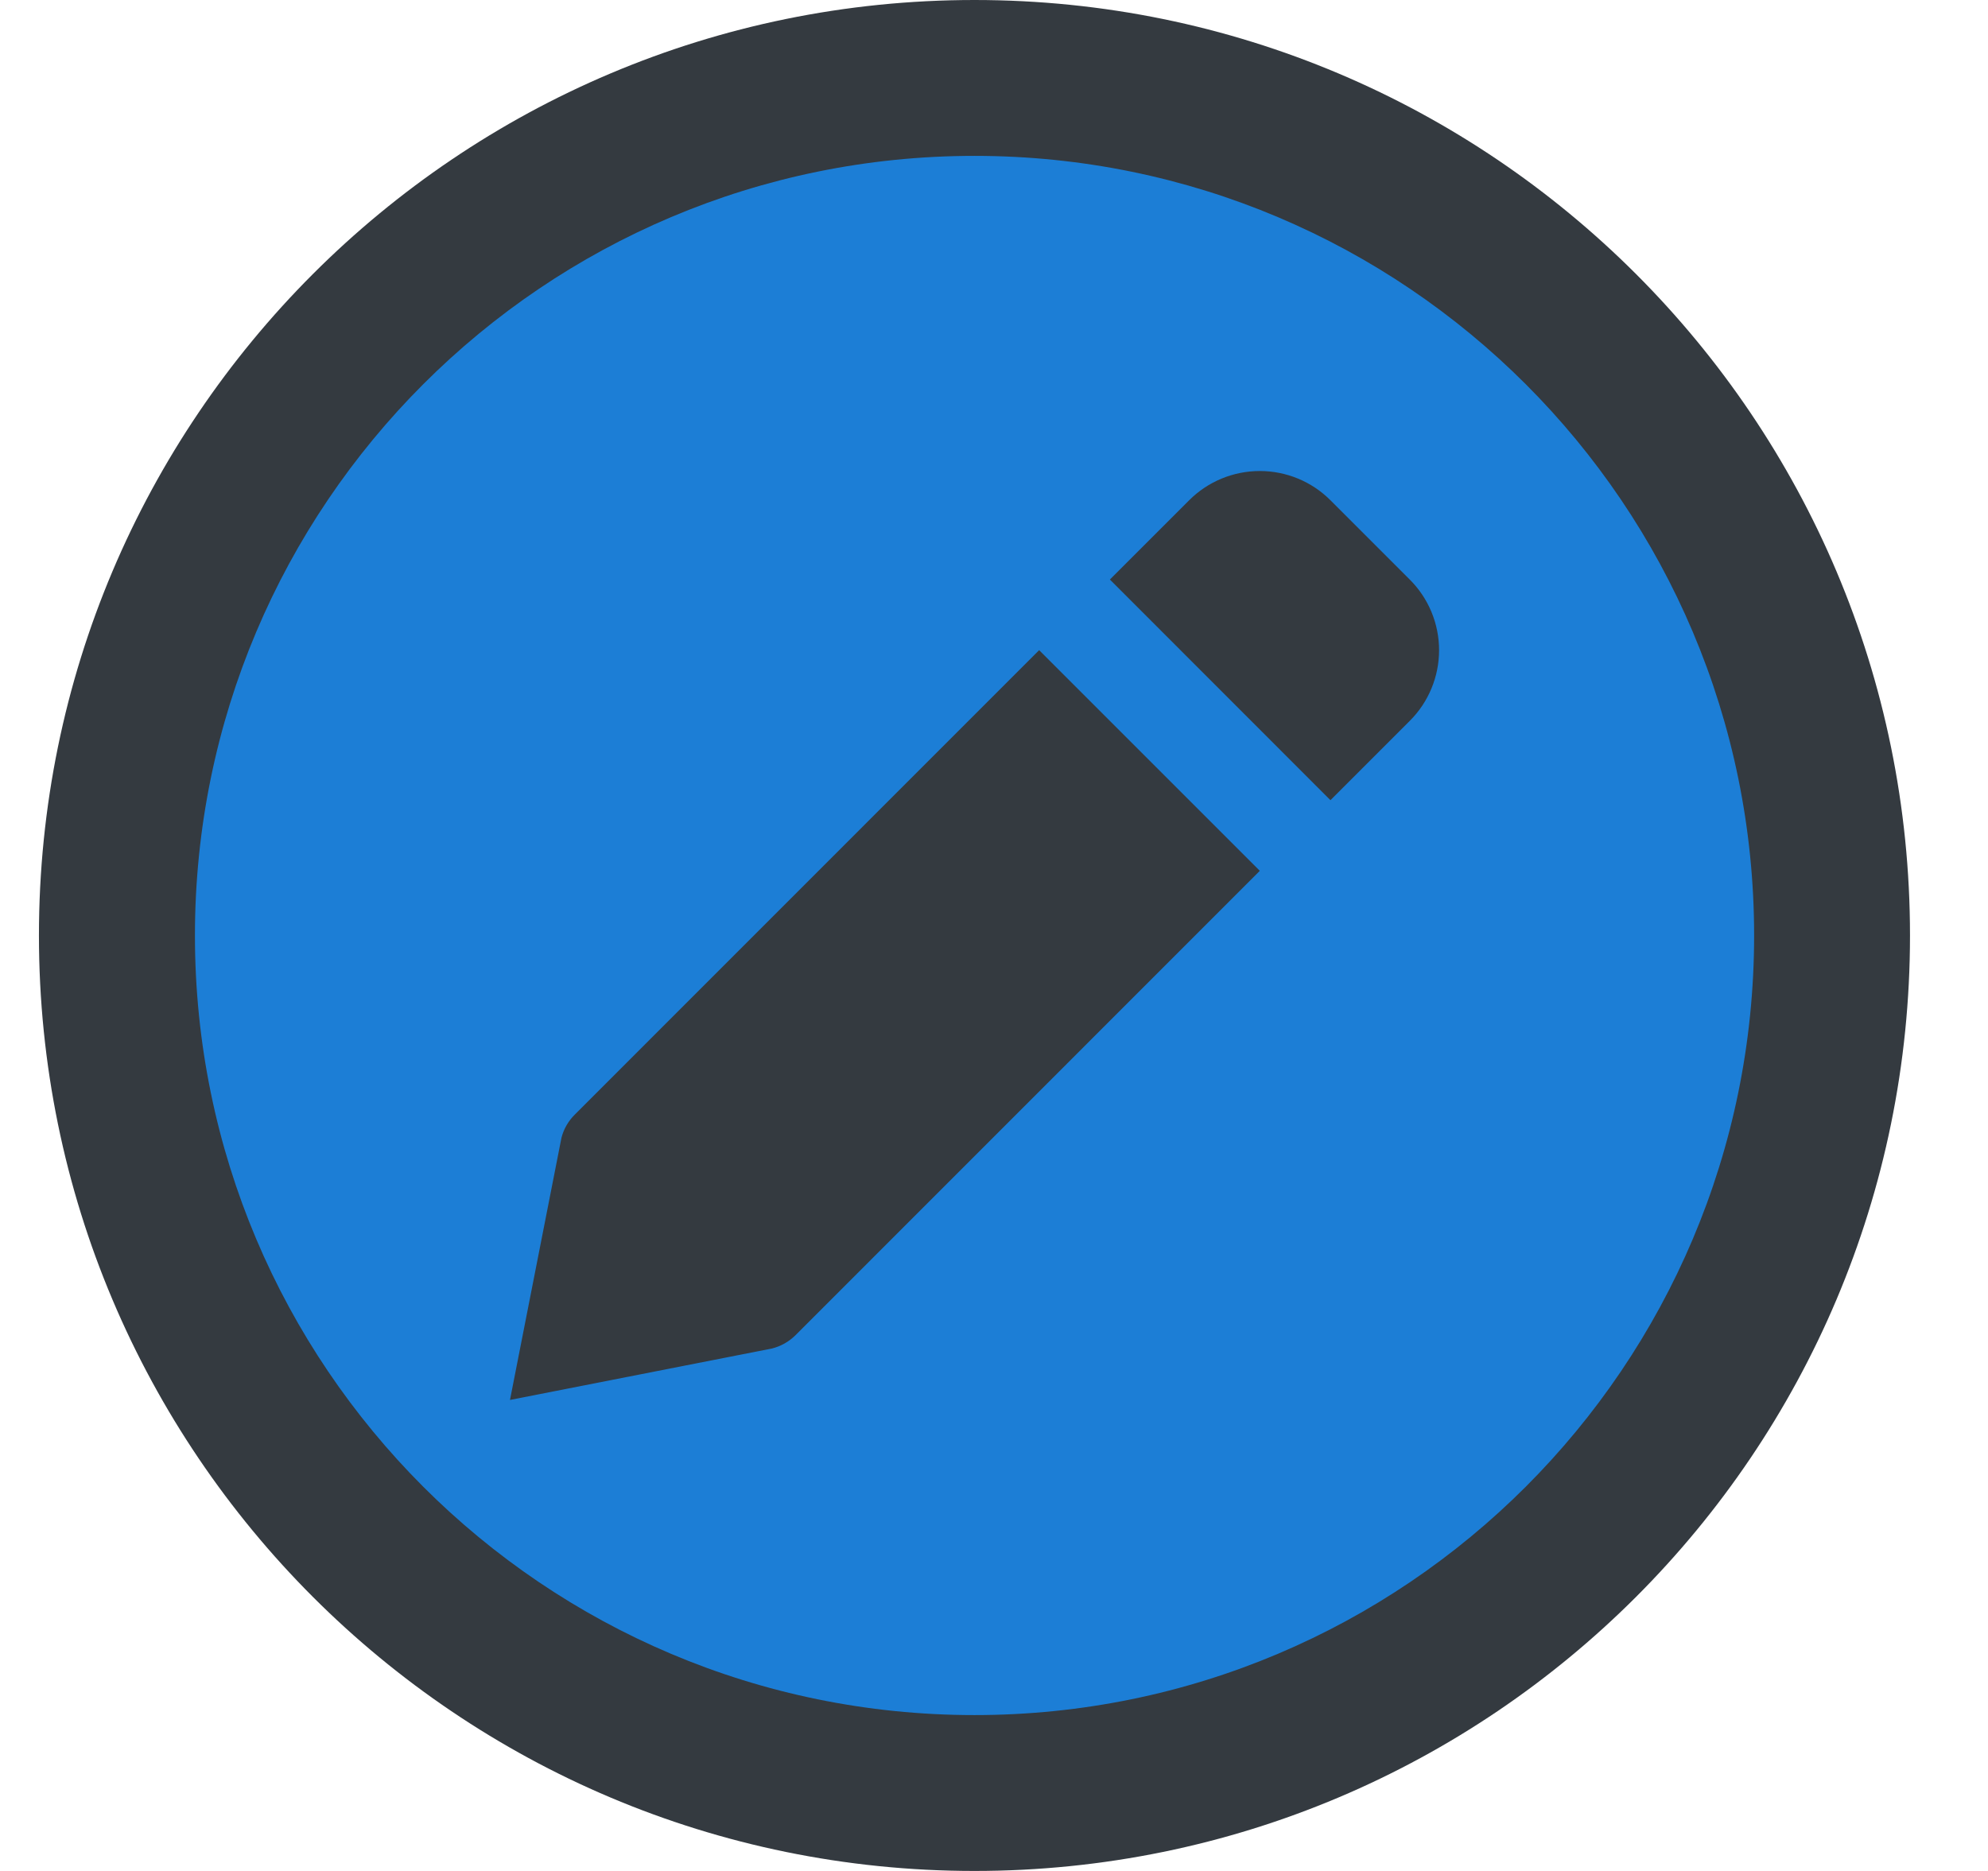
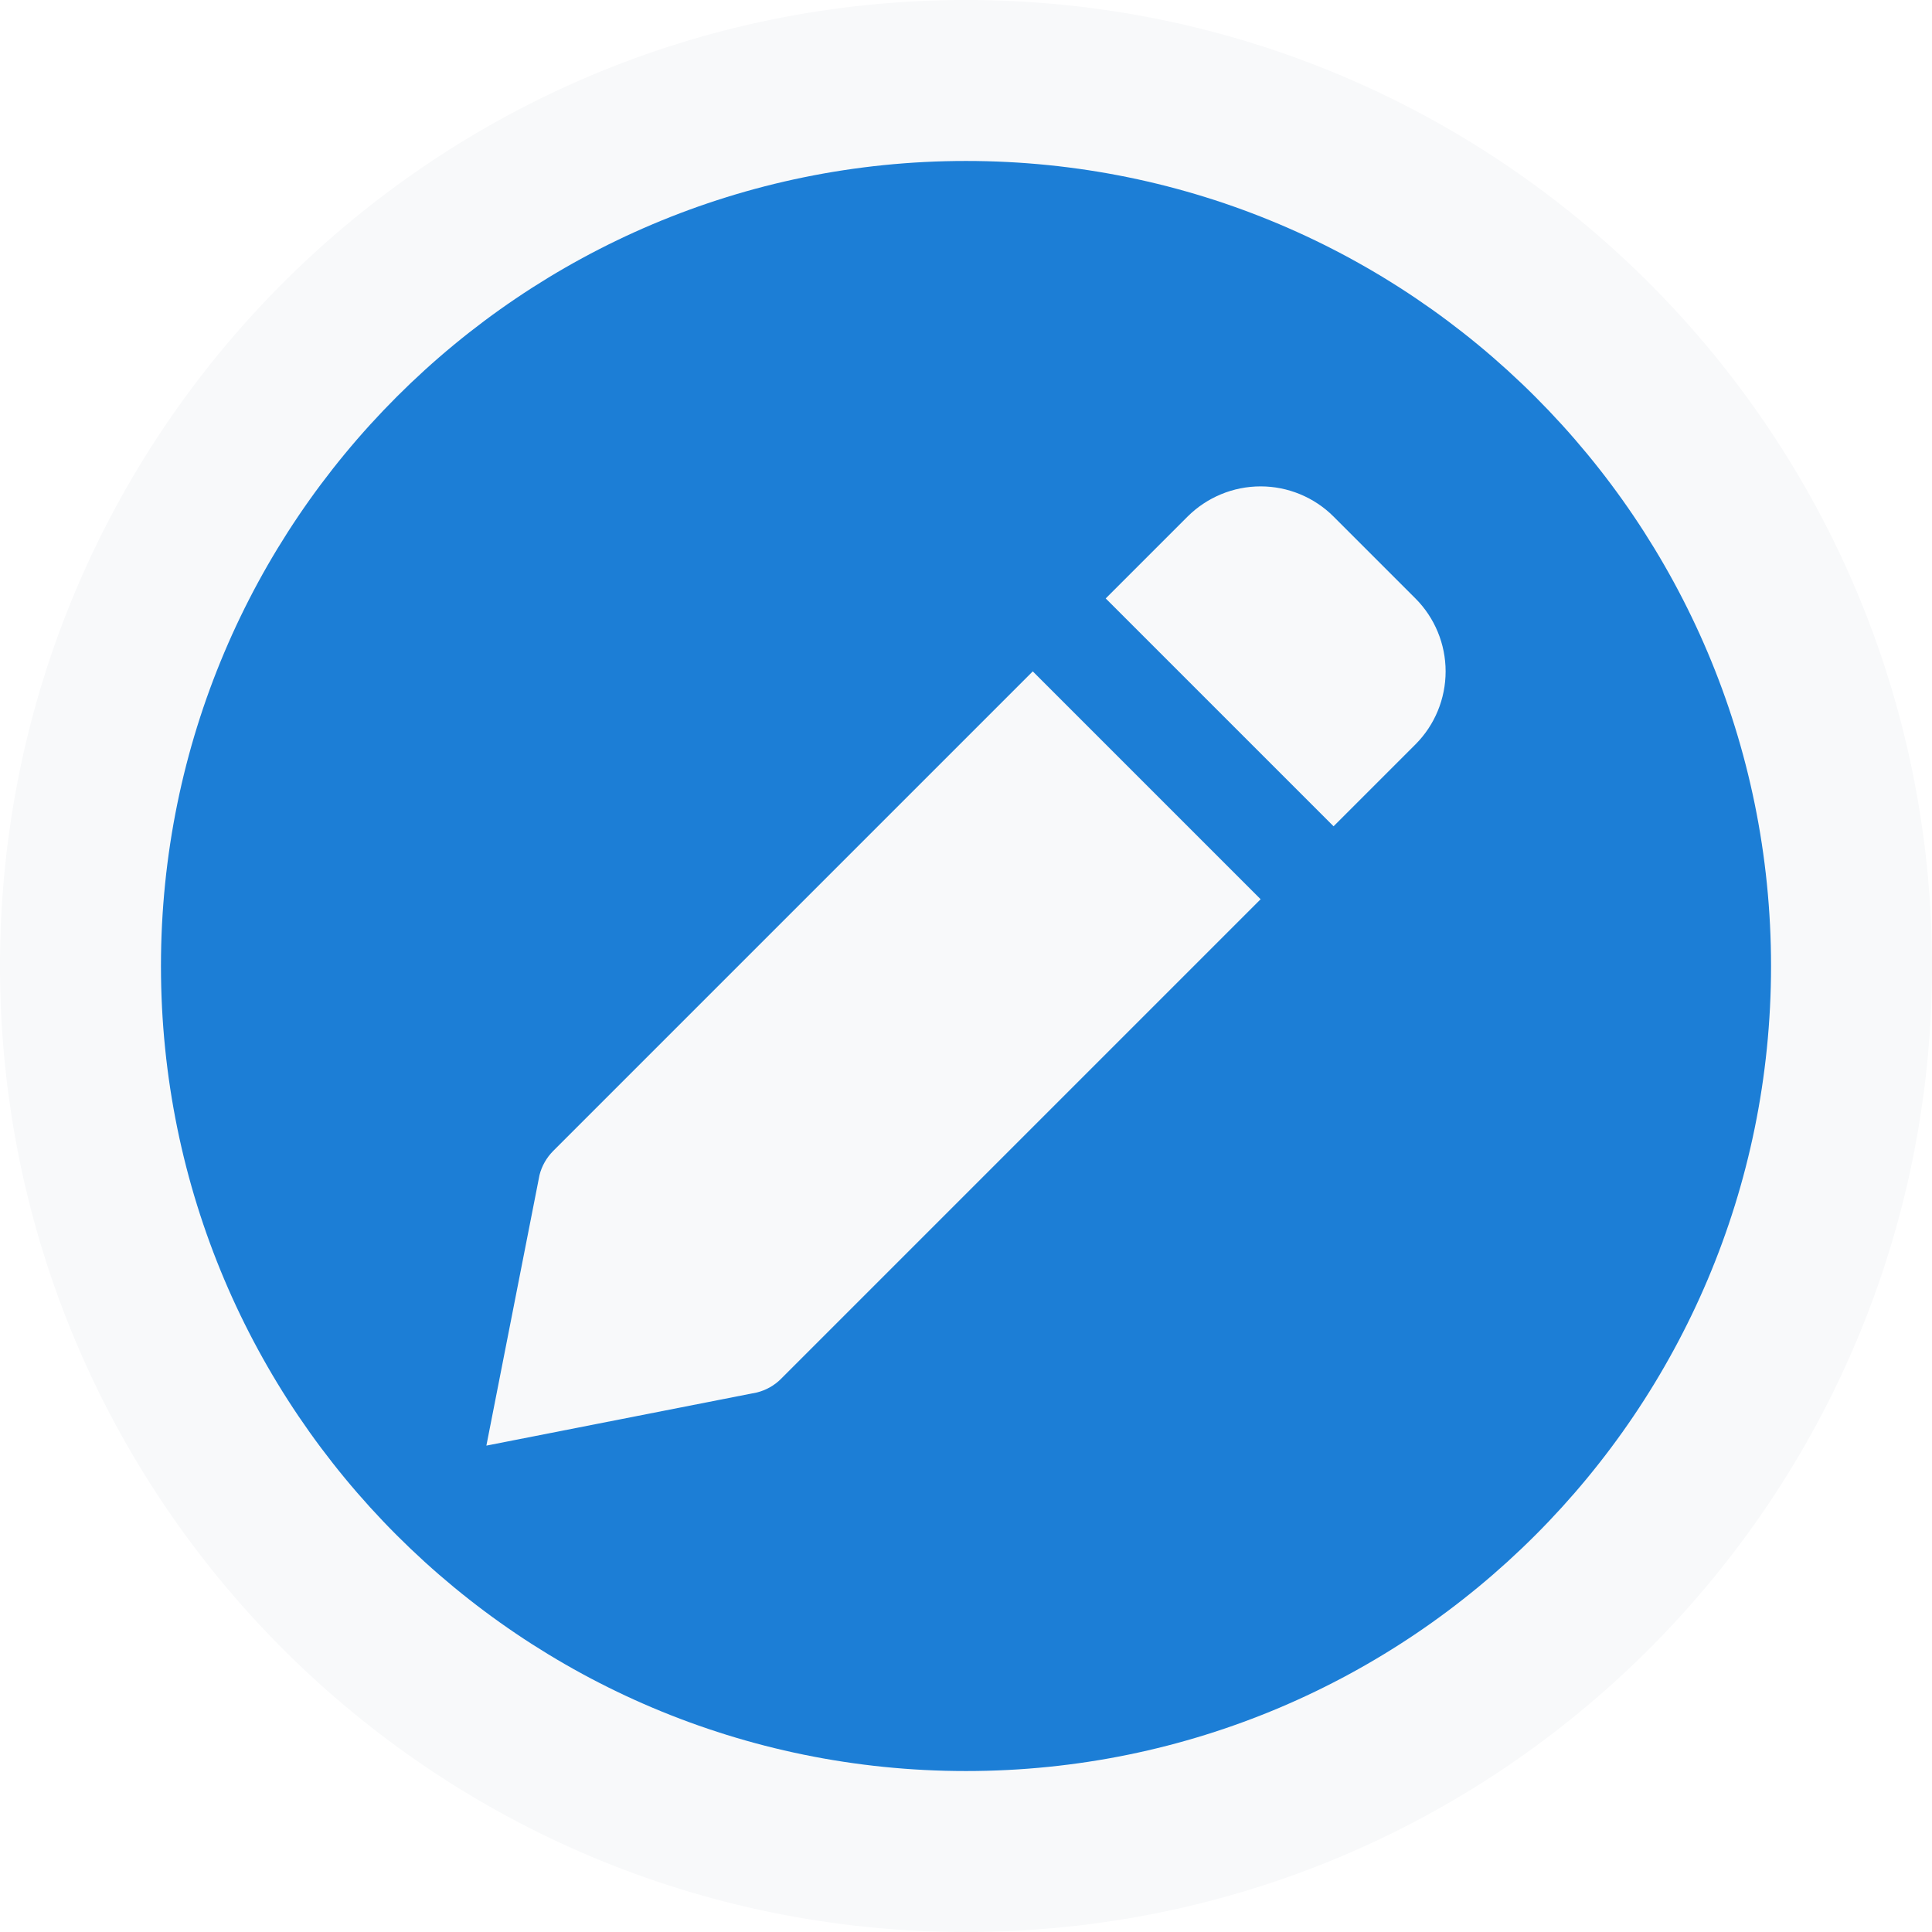
- <svg xmlns="http://www.w3.org/2000/svg" width="17" height="16" viewBox="0 0 17 16" fill="none">
-   <rect x="0.333" width="16" height="16" rx="8" fill="#343A40" />
-   <path fill-rule="evenodd" clip-rule="evenodd" d="M8.333 14.667C12.015 14.667 15 11.682 15 8C15 4.318 12.015 1.333 8.333 1.333C4.651 1.333 1.667 4.318 1.667 8C1.667 11.682 4.651 14.667 8.333 14.667ZM10.773 7.447L6.801 11.42C6.746 11.474 6.677 11.513 6.602 11.532L4.361 11.972L4.801 9.731C4.82 9.656 4.859 9.588 4.914 9.533L8.886 5.56L10.773 7.447ZM12.306 5.56C12.306 5.787 12.216 6.005 12.055 6.165L11.377 6.843L9.491 4.956L10.169 4.278C10.329 4.118 10.546 4.028 10.773 4.028C11 4.028 11.217 4.118 11.377 4.278L12.055 4.956C12.216 5.116 12.306 5.334 12.306 5.56Z" fill="#1C7ED6" />
+ <svg xmlns="http://www.w3.org/2000/svg" width="16" height="16" viewBox="0 0 16 16" fill="none">
+   <rect width="16" height="16" rx="8" fill="#F8F9FA" />
+   <path fill-rule="evenodd" clip-rule="evenodd" d="M8 14.667C11.682 14.667 14.667 11.682 14.667 8C14.667 4.318 11.682 1.333 8 1.333C4.318 1.333 1.333 4.318 1.333 8C1.333 11.682 4.318 14.667 8 14.667ZM10.44 7.447L6.467 11.42C6.413 11.474 6.344 11.513 6.268 11.532L4.028 11.972L4.468 9.731C4.487 9.656 4.526 9.588 4.58 9.533L8.553 5.56L10.44 7.447ZM11.972 5.56C11.972 5.787 11.882 6.005 11.722 6.165L11.044 6.843L9.157 4.956L9.835 4.278C9.996 4.118 10.213 4.028 10.44 4.028C10.666 4.028 10.884 4.118 11.044 4.278L11.722 4.956C11.882 5.116 11.972 5.334 11.972 5.56Z" fill="#1C7ED6" />
</svg>
